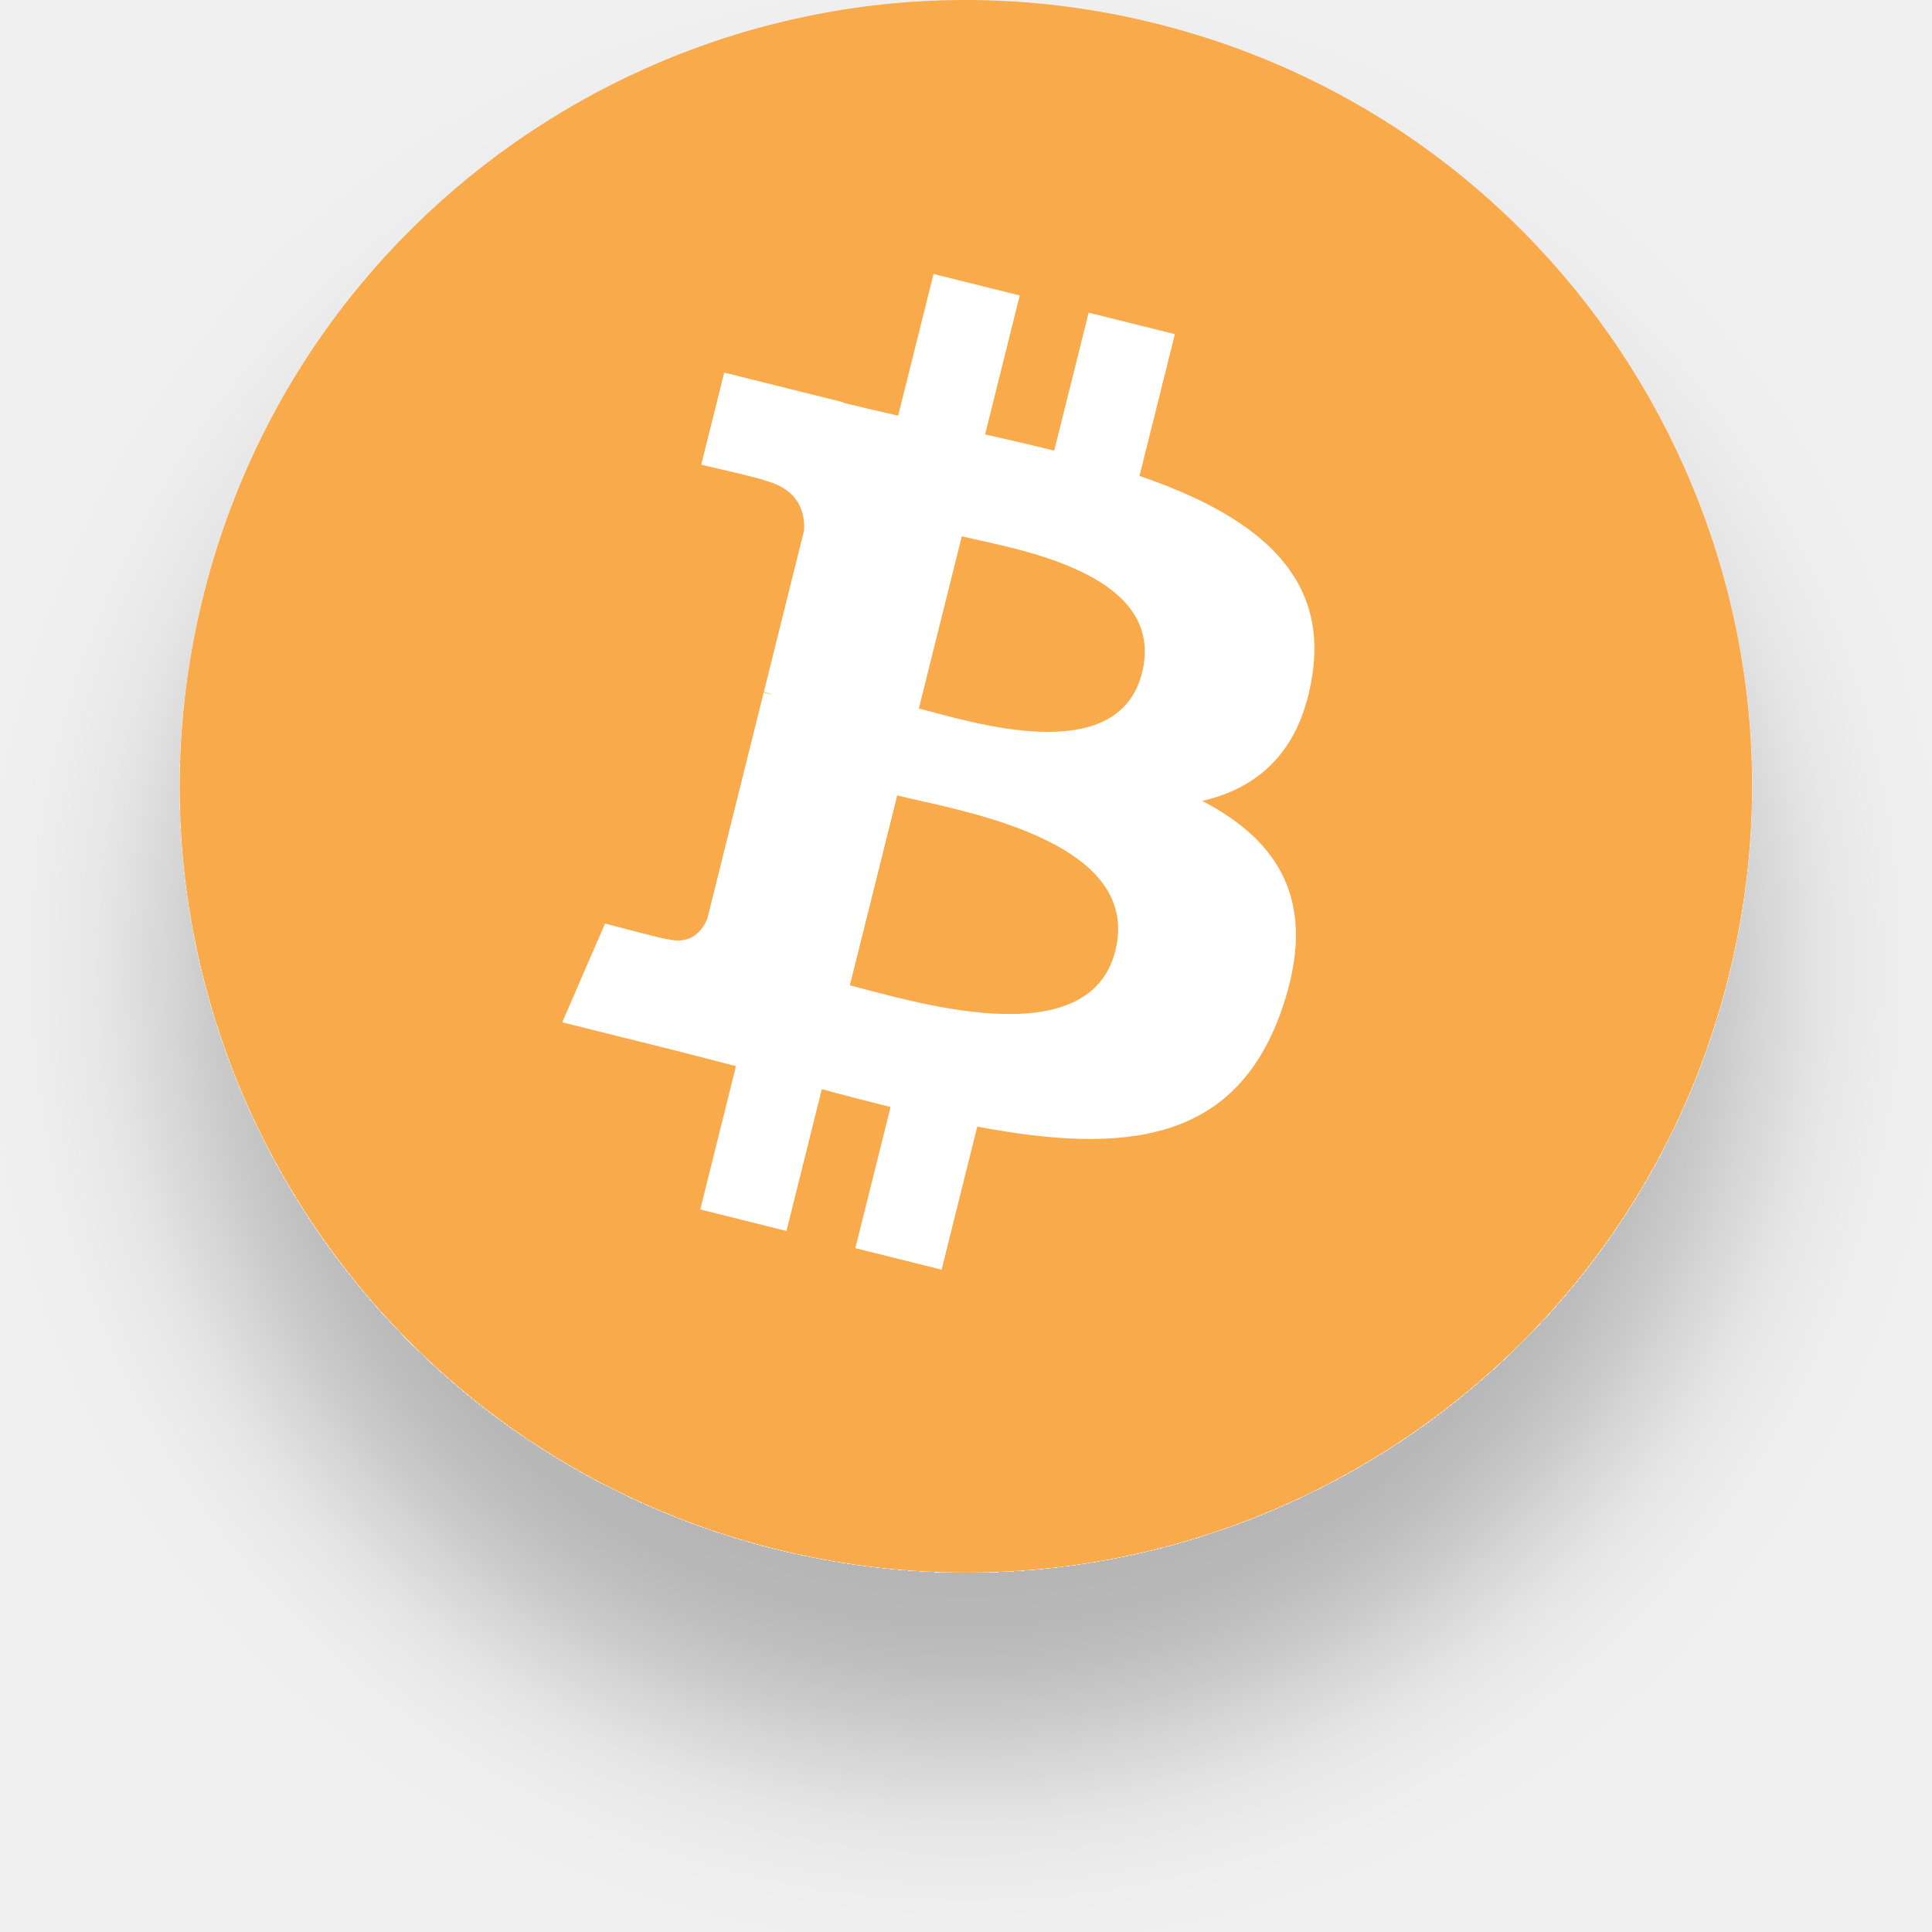
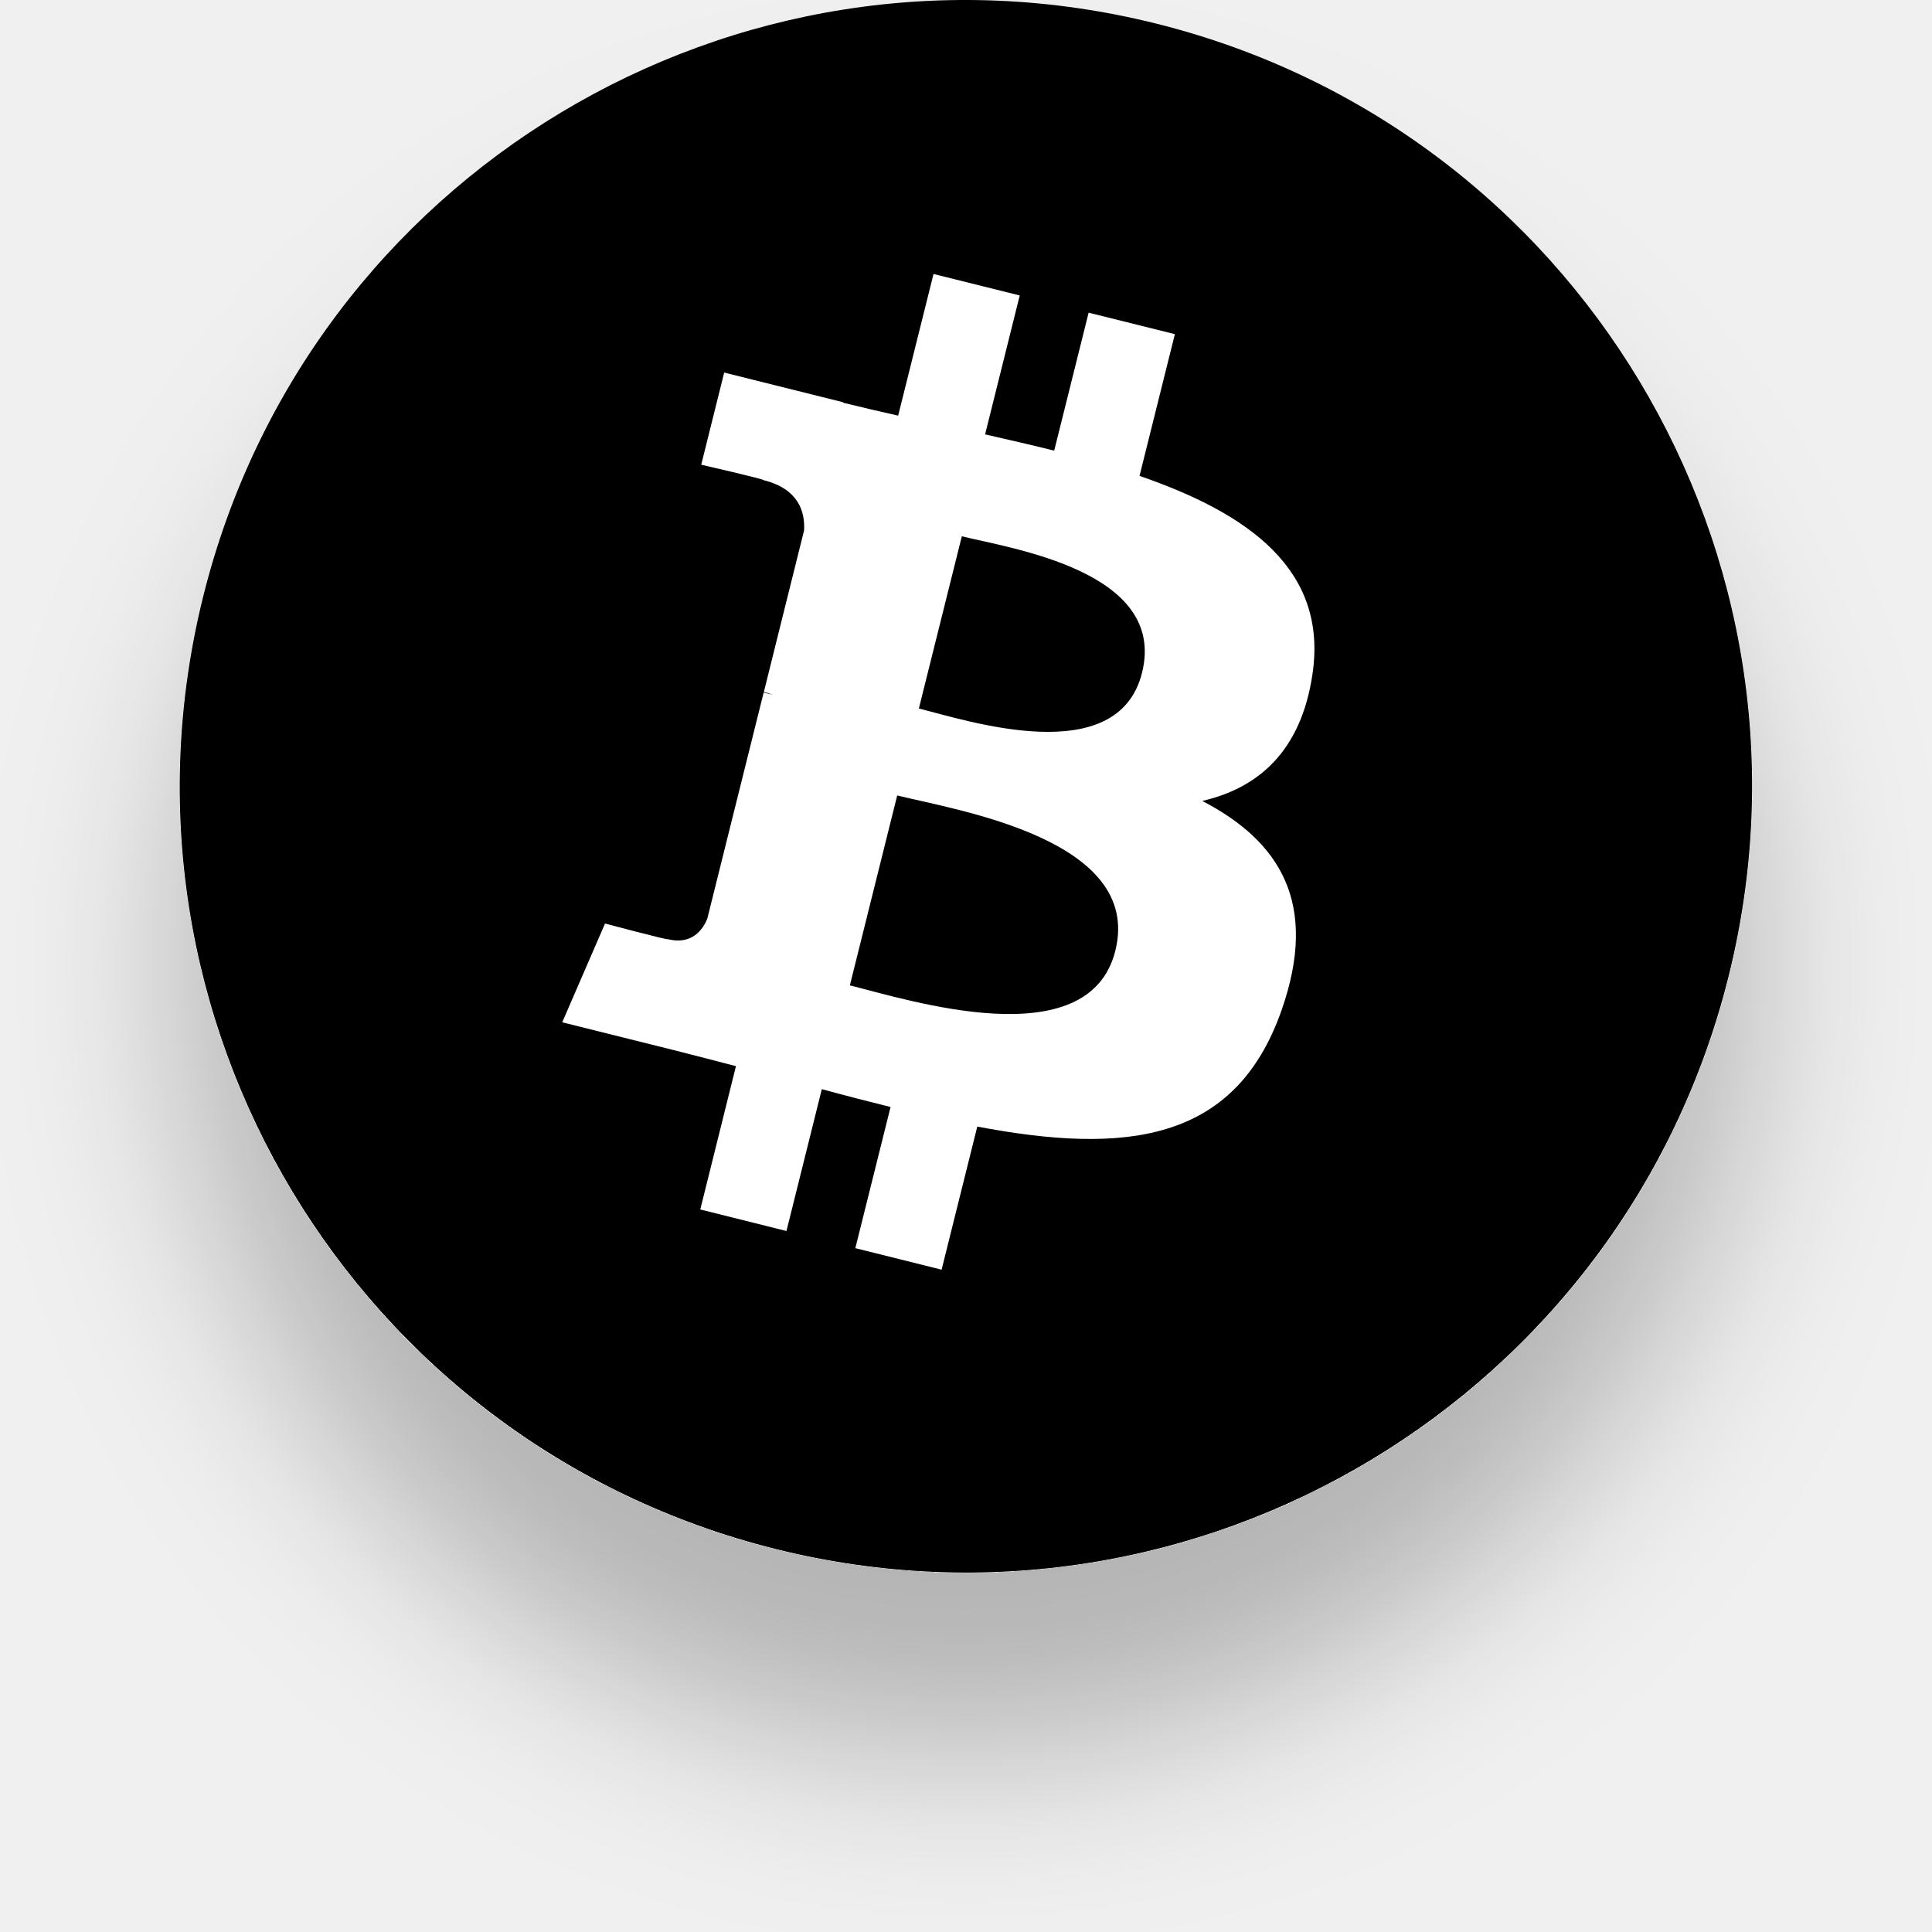
<svg xmlns="http://www.w3.org/2000/svg" width="43" height="43" viewBox="0 0 43 43" fill="none">
  <g filter="url(#filter0_d_105_774)">
    <path d="M38.472 21.733C36.135 31.108 26.64 36.814 17.264 34.476C7.891 32.139 2.186 22.643 4.524 13.268C6.86 3.892 16.356 -1.814 25.729 0.524C35.105 2.861 40.809 12.358 38.472 21.733Z" fill="url(#paint0_linear_105_774)" />
    <path d="M29.211 15.007C29.559 12.678 27.787 11.427 25.362 10.592L26.149 7.437L24.229 6.959L23.463 10.03C22.958 9.904 22.44 9.785 21.925 9.668L22.696 6.576L20.777 6.098L19.99 9.251C19.572 9.156 19.162 9.062 18.764 8.963L18.766 8.953L16.118 8.292L15.607 10.343C15.607 10.343 17.032 10.669 17.002 10.689C17.779 10.884 17.92 11.398 17.896 11.806L17.001 15.4C17.054 15.413 17.124 15.433 17.2 15.464C17.136 15.448 17.068 15.43 16.997 15.413L15.742 20.447C15.646 20.683 15.405 21.038 14.862 20.903C14.881 20.931 13.466 20.555 13.466 20.555L12.513 22.753L15.012 23.376C15.476 23.492 15.932 23.614 16.38 23.729L15.586 26.919L17.504 27.398L18.291 24.241C18.814 24.384 19.323 24.515 19.821 24.638L19.037 27.78L20.957 28.259L21.751 25.074C25.025 25.694 27.487 25.444 28.524 22.483C29.359 20.098 28.482 18.723 26.759 17.826C28.014 17.537 28.959 16.712 29.211 15.007ZM24.824 21.159C24.231 23.543 20.216 22.254 18.915 21.931L19.969 17.704C21.27 18.029 25.444 18.672 24.824 21.159ZM25.418 14.973C24.877 17.141 21.535 16.04 20.451 15.769L21.407 11.936C22.491 12.206 25.982 12.71 25.418 14.973Z" fill="white" />
  </g>
  <defs>
    <filter id="filter0_d_105_774" x="0" y="1.52588e-05" width="42.996" height="43" filterUnits="userSpaceOnUse" color-interpolation-filters="sRGB">
      <feFlood flood-opacity="0" result="BackgroundImageFix" />
      <feColorMatrix in="SourceAlpha" type="matrix" values="0 0 0 0 0 0 0 0 0 0 0 0 0 0 0 0 0 0 127 0" result="hardAlpha" />
      <feOffset dy="4" />
      <feGaussianBlur stdDeviation="2" />
      <feComposite in2="hardAlpha" operator="out" />
      <feColorMatrix type="matrix" values="0 0 0 0 0 0 0 0 0 0 0 0 0 0 0 0 0 0 0.25 0" />
      <feBlend mode="normal" in2="BackgroundImageFix" result="effect1_dropShadow_105_774" />
      <feBlend mode="normal" in="SourceGraphic" in2="effect1_dropShadow_105_774" result="shape" />
    </filter>
    <linearGradient id="paint0_linear_105_774" x1="4" y1="1.52588e-05" x2="4" y2="3500" gradientUnits="userSpaceOnUse">
-       <stop stop-color="#F9AA4B" />
-       <stop offset="1" stop-color="#F7931A" />
+       <stop stopColor="#F9AA4B" />
+       <stop offset="1" stopColor="#F7931A" />
    </linearGradient>
  </defs>
</svg>
